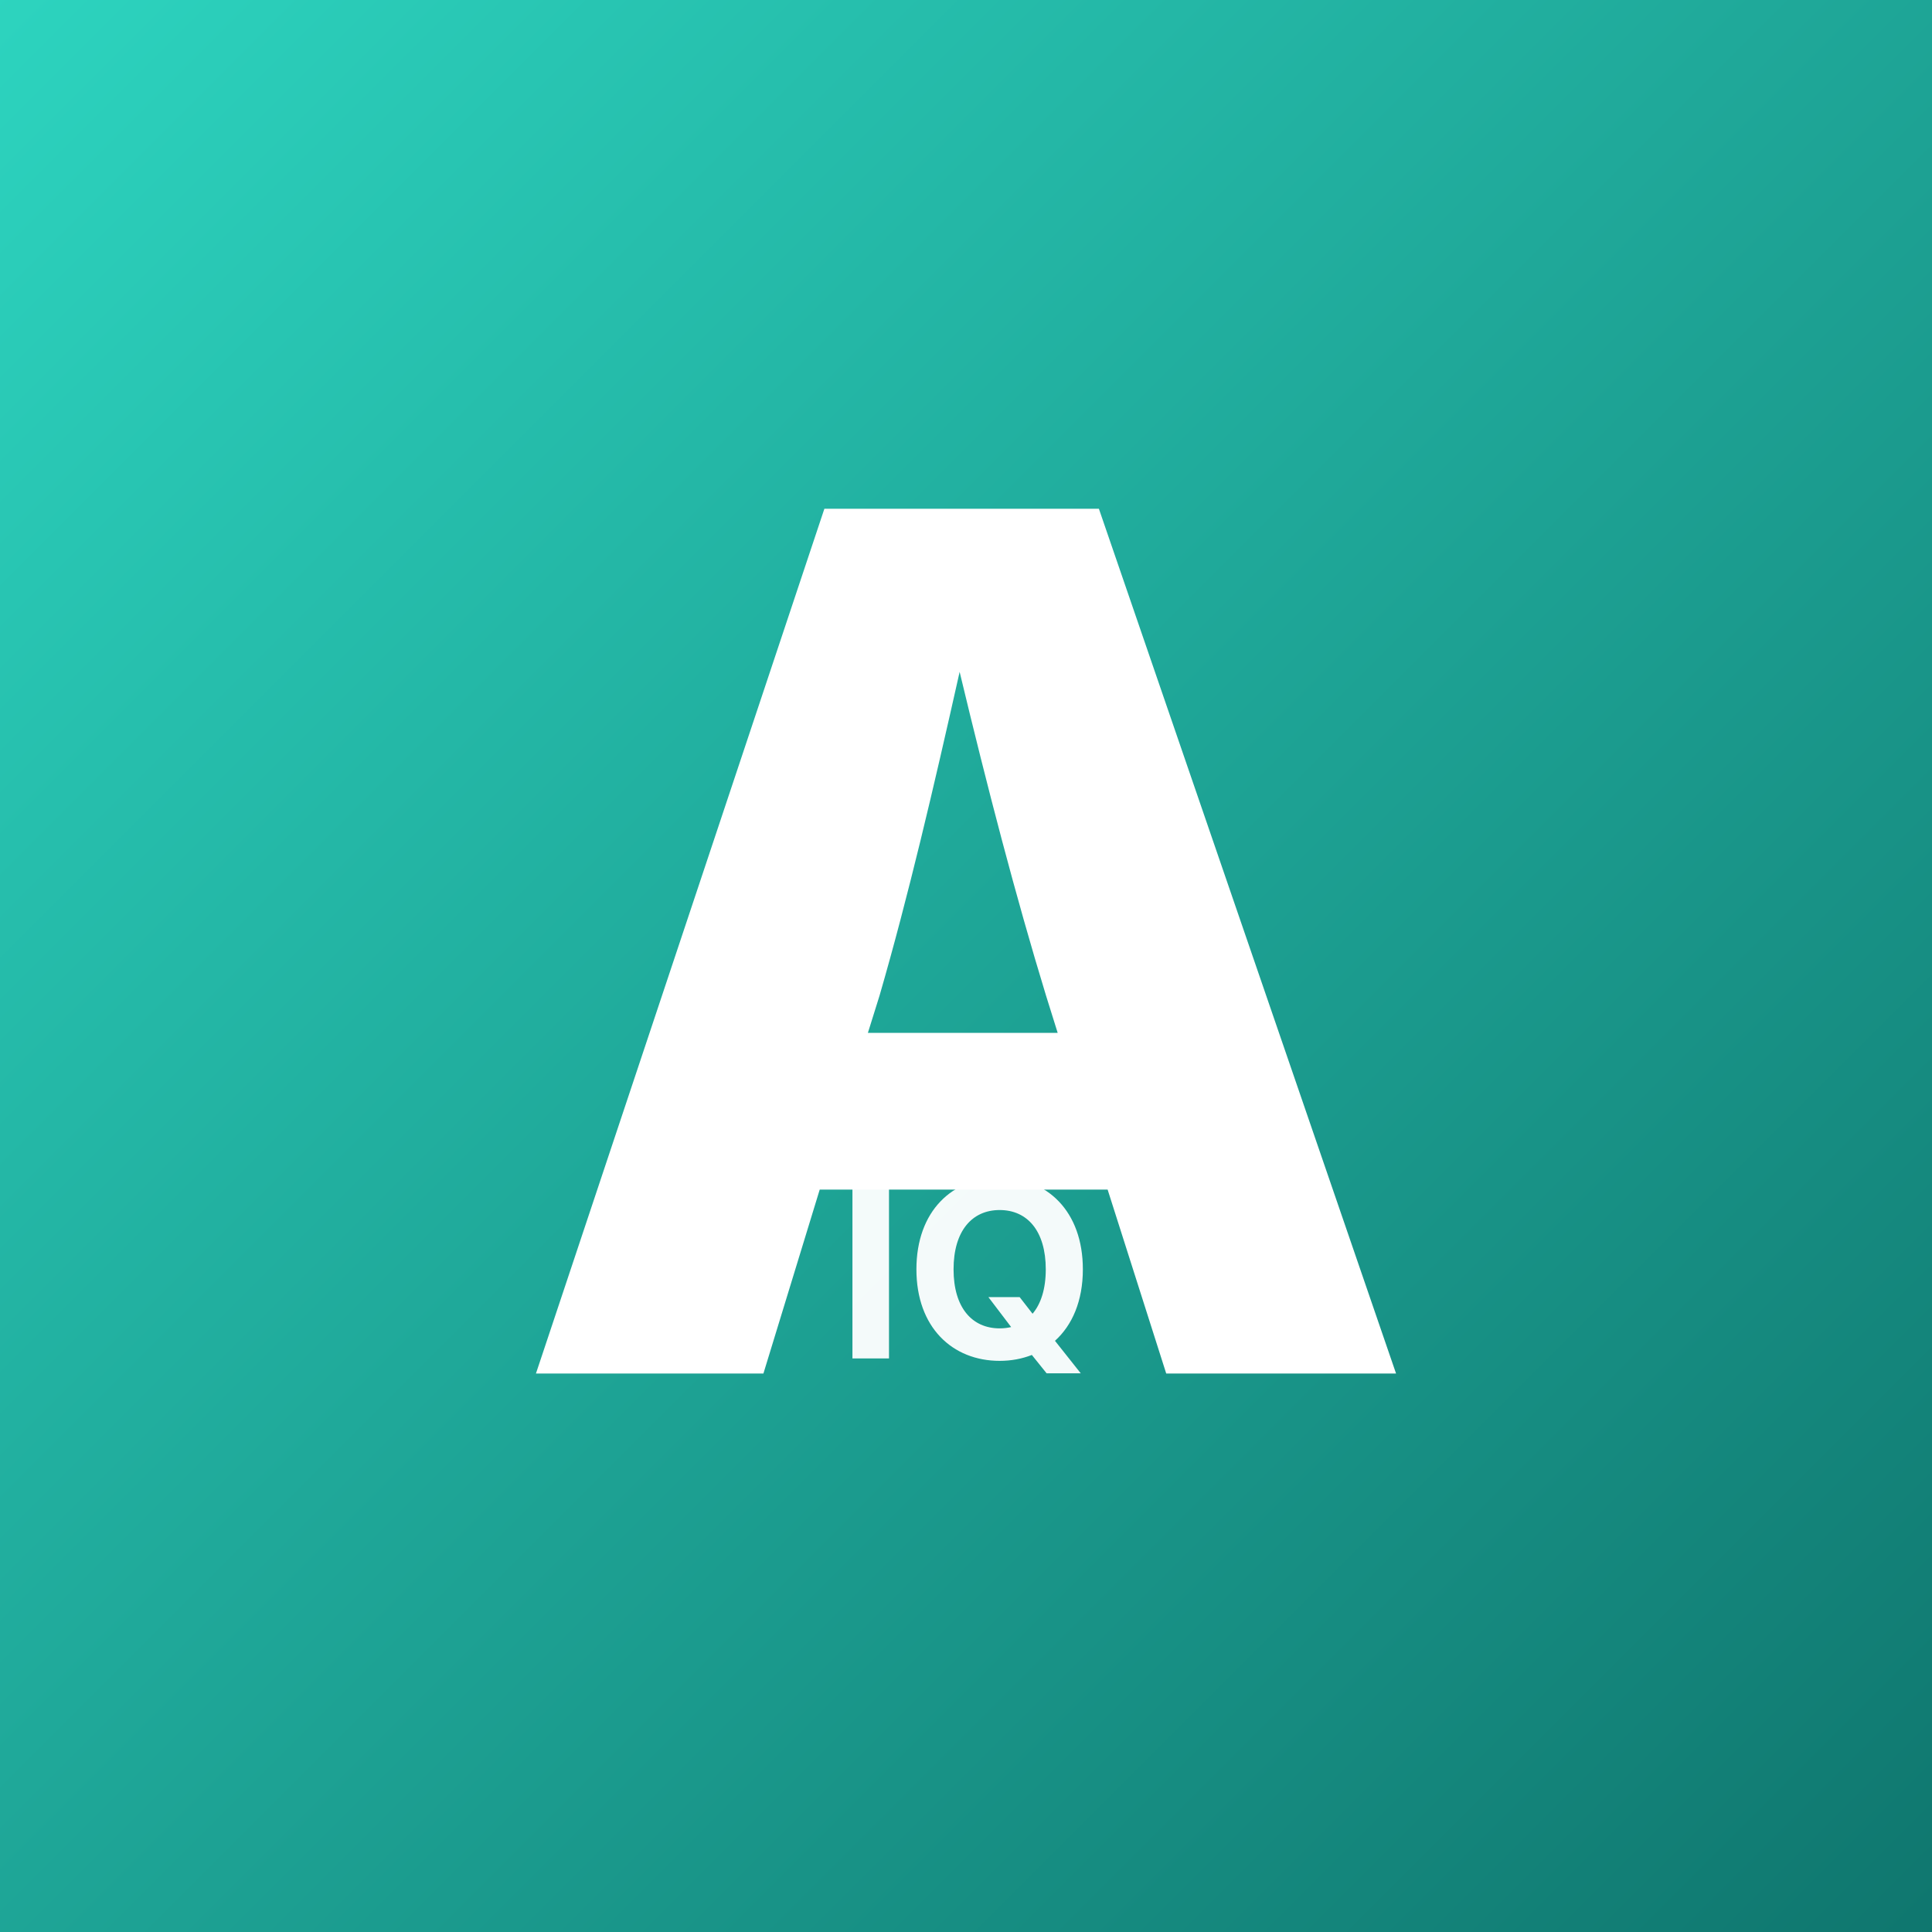
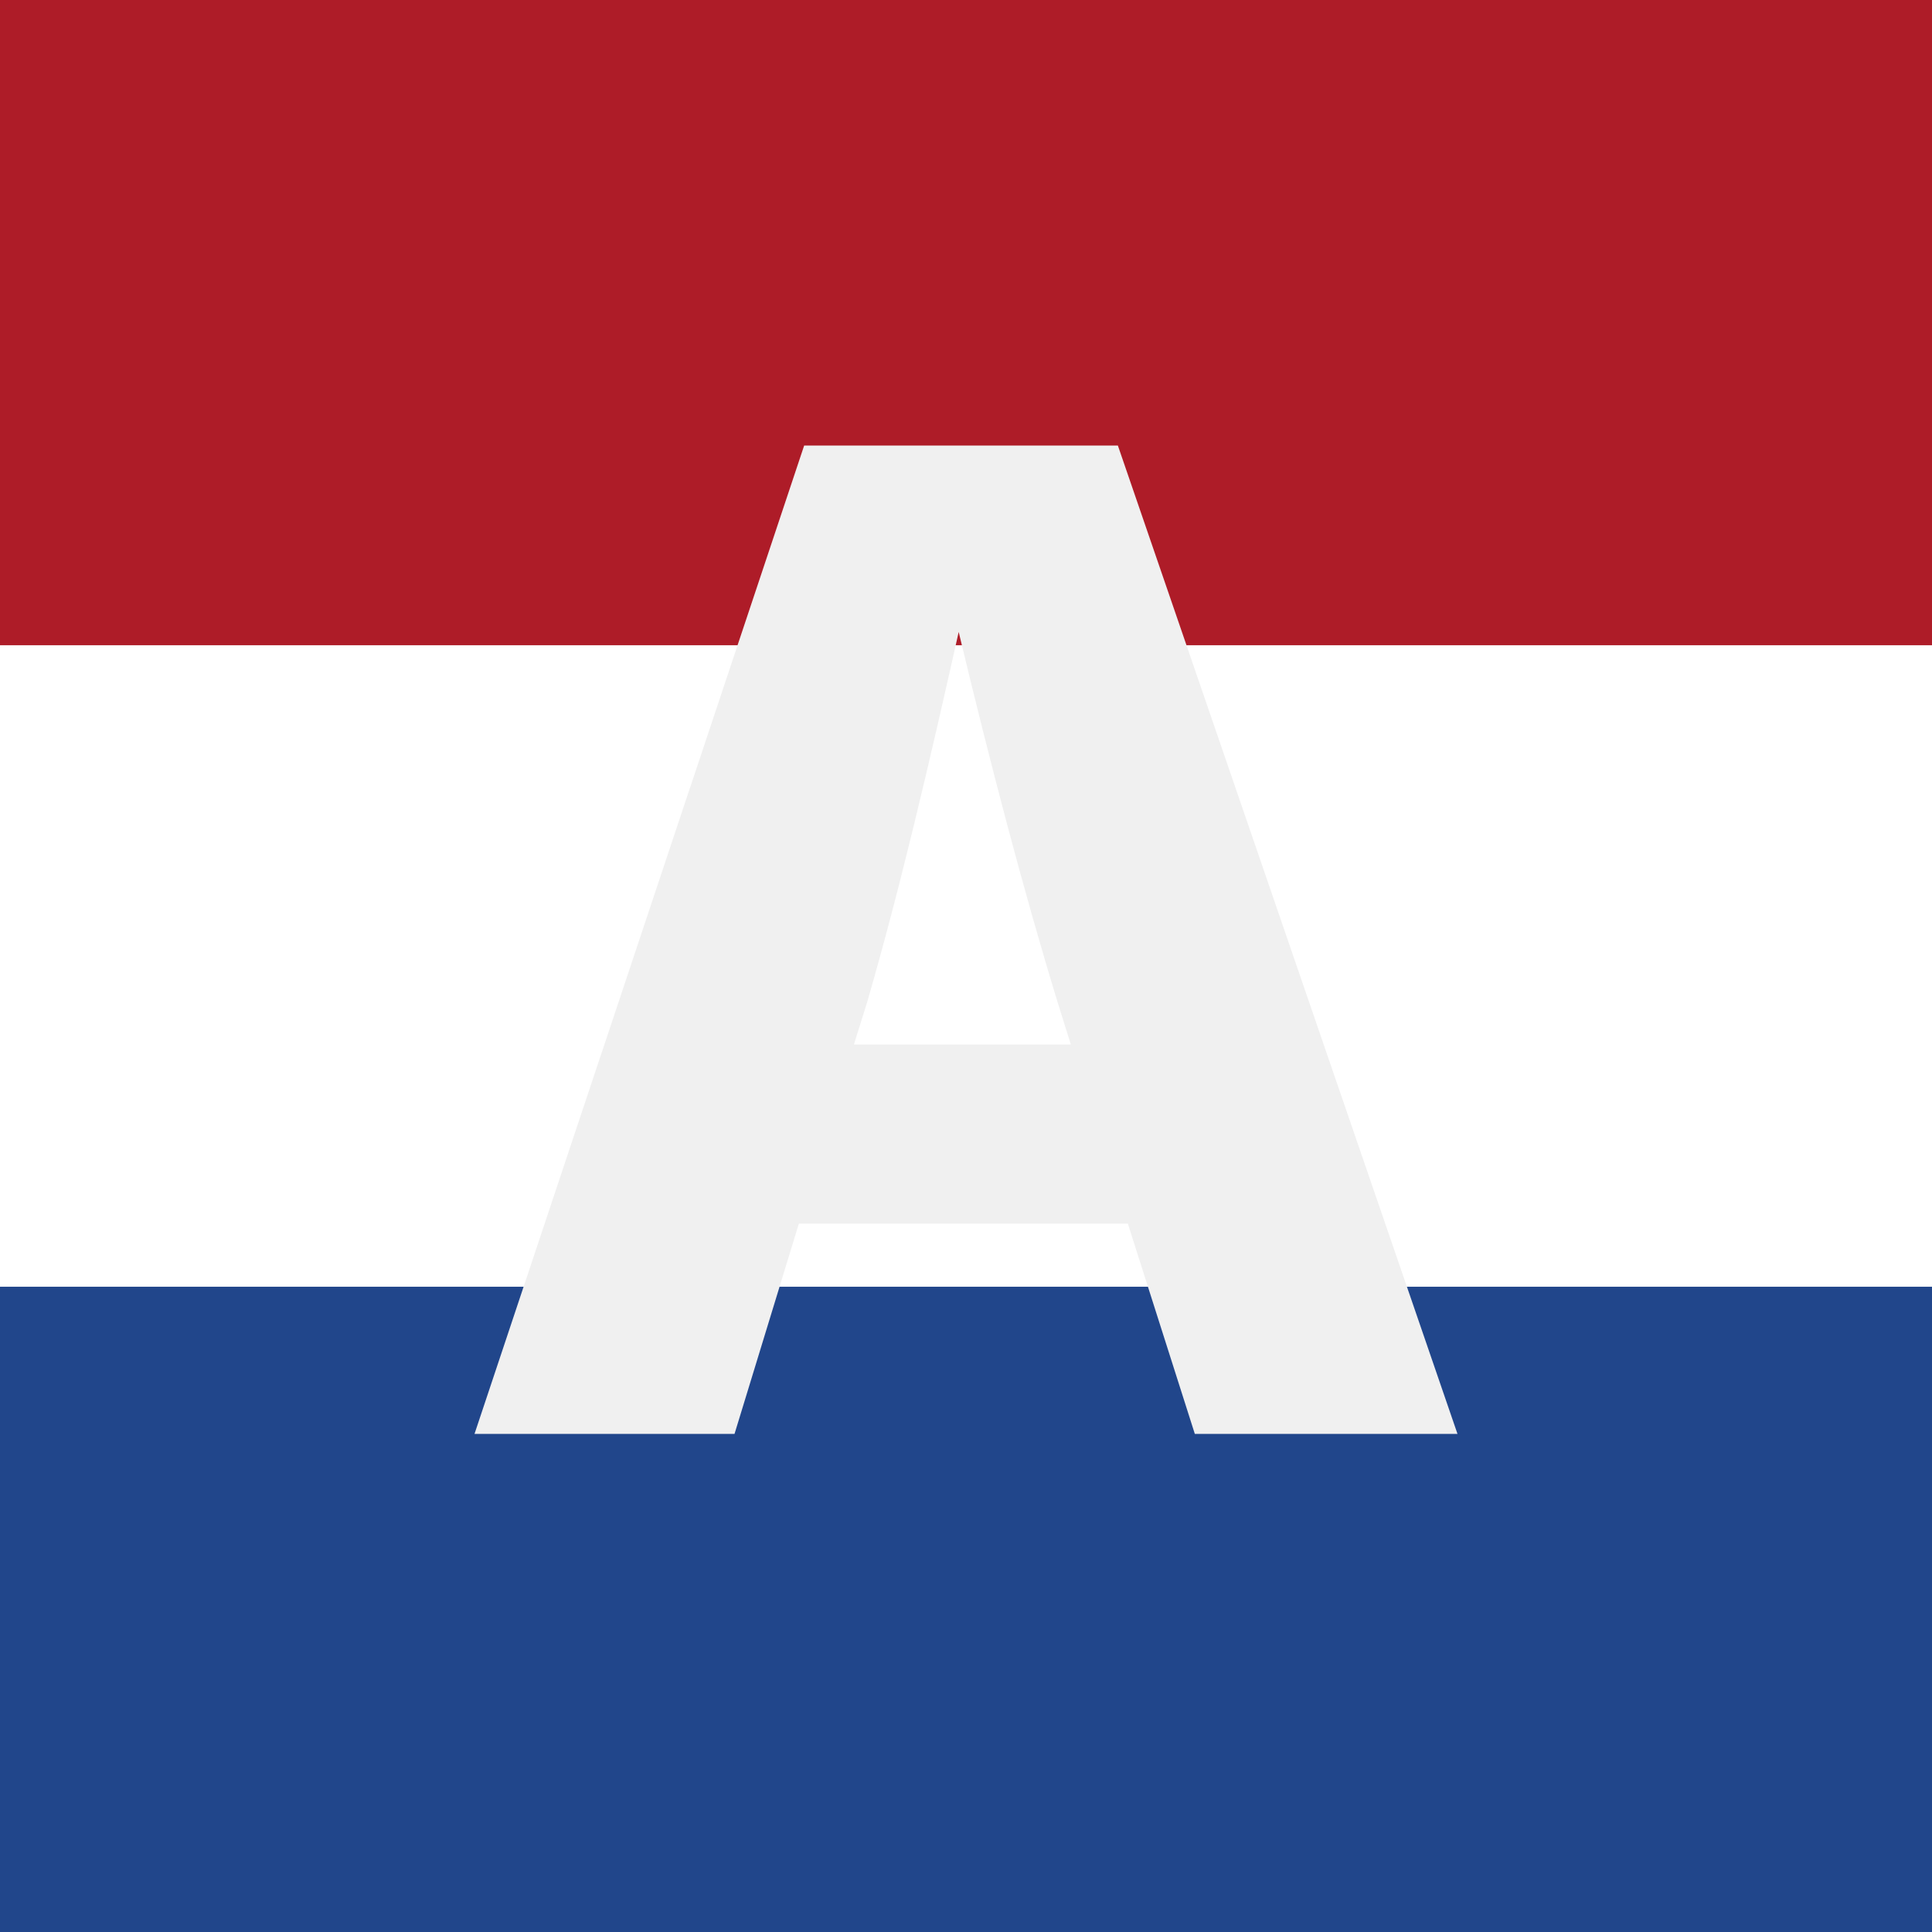
<svg xmlns="http://www.w3.org/2000/svg" viewBox="0 0 512 512">
  <defs>
-     <linearGradient id="bgGrad" x1="0%" y1="0%" x2="100%" y2="100%">
-       <stop offset="0%" style="stop-color:#2DD4BF" />
-       <stop offset="100%" style="stop-color:#0F766E" />
-     </linearGradient>
+     <mask id="cutout">
+       <rect width="512" height="512" fill="white" />
+       <text x="256" y="380" font-family="Inter, Arial, sans-serif" font-size="360" font-weight="800" text-anchor="middle" fill="black">A</text>
+     </mask>
  </defs>
-   <rect width="512" height="512" rx="0" ry="0" fill="url(#bgGrad)" />
-   <text x="256" y="364" font-family="Inter, Arial, sans-serif" font-size="315" font-weight="800" text-anchor="middle" fill="#FFFFFF">A</text>
-   <text x="256" y="360" font-family="Inter, Arial, sans-serif" font-size="65" font-weight="700" text-anchor="middle" fill="#FFFFFF" opacity="0.95">IQ</text>
+   <g mask="url(#cutout)">
+     <rect x="0" y="0" width="512" height="171" fill="#AE1C28" />
+     <rect x="0" y="171" width="512" height="170" fill="#FFFFFF" />
+     <rect x="0" y="341" width="512" height="171" fill="#21468B" />
+   </g>
</svg>
